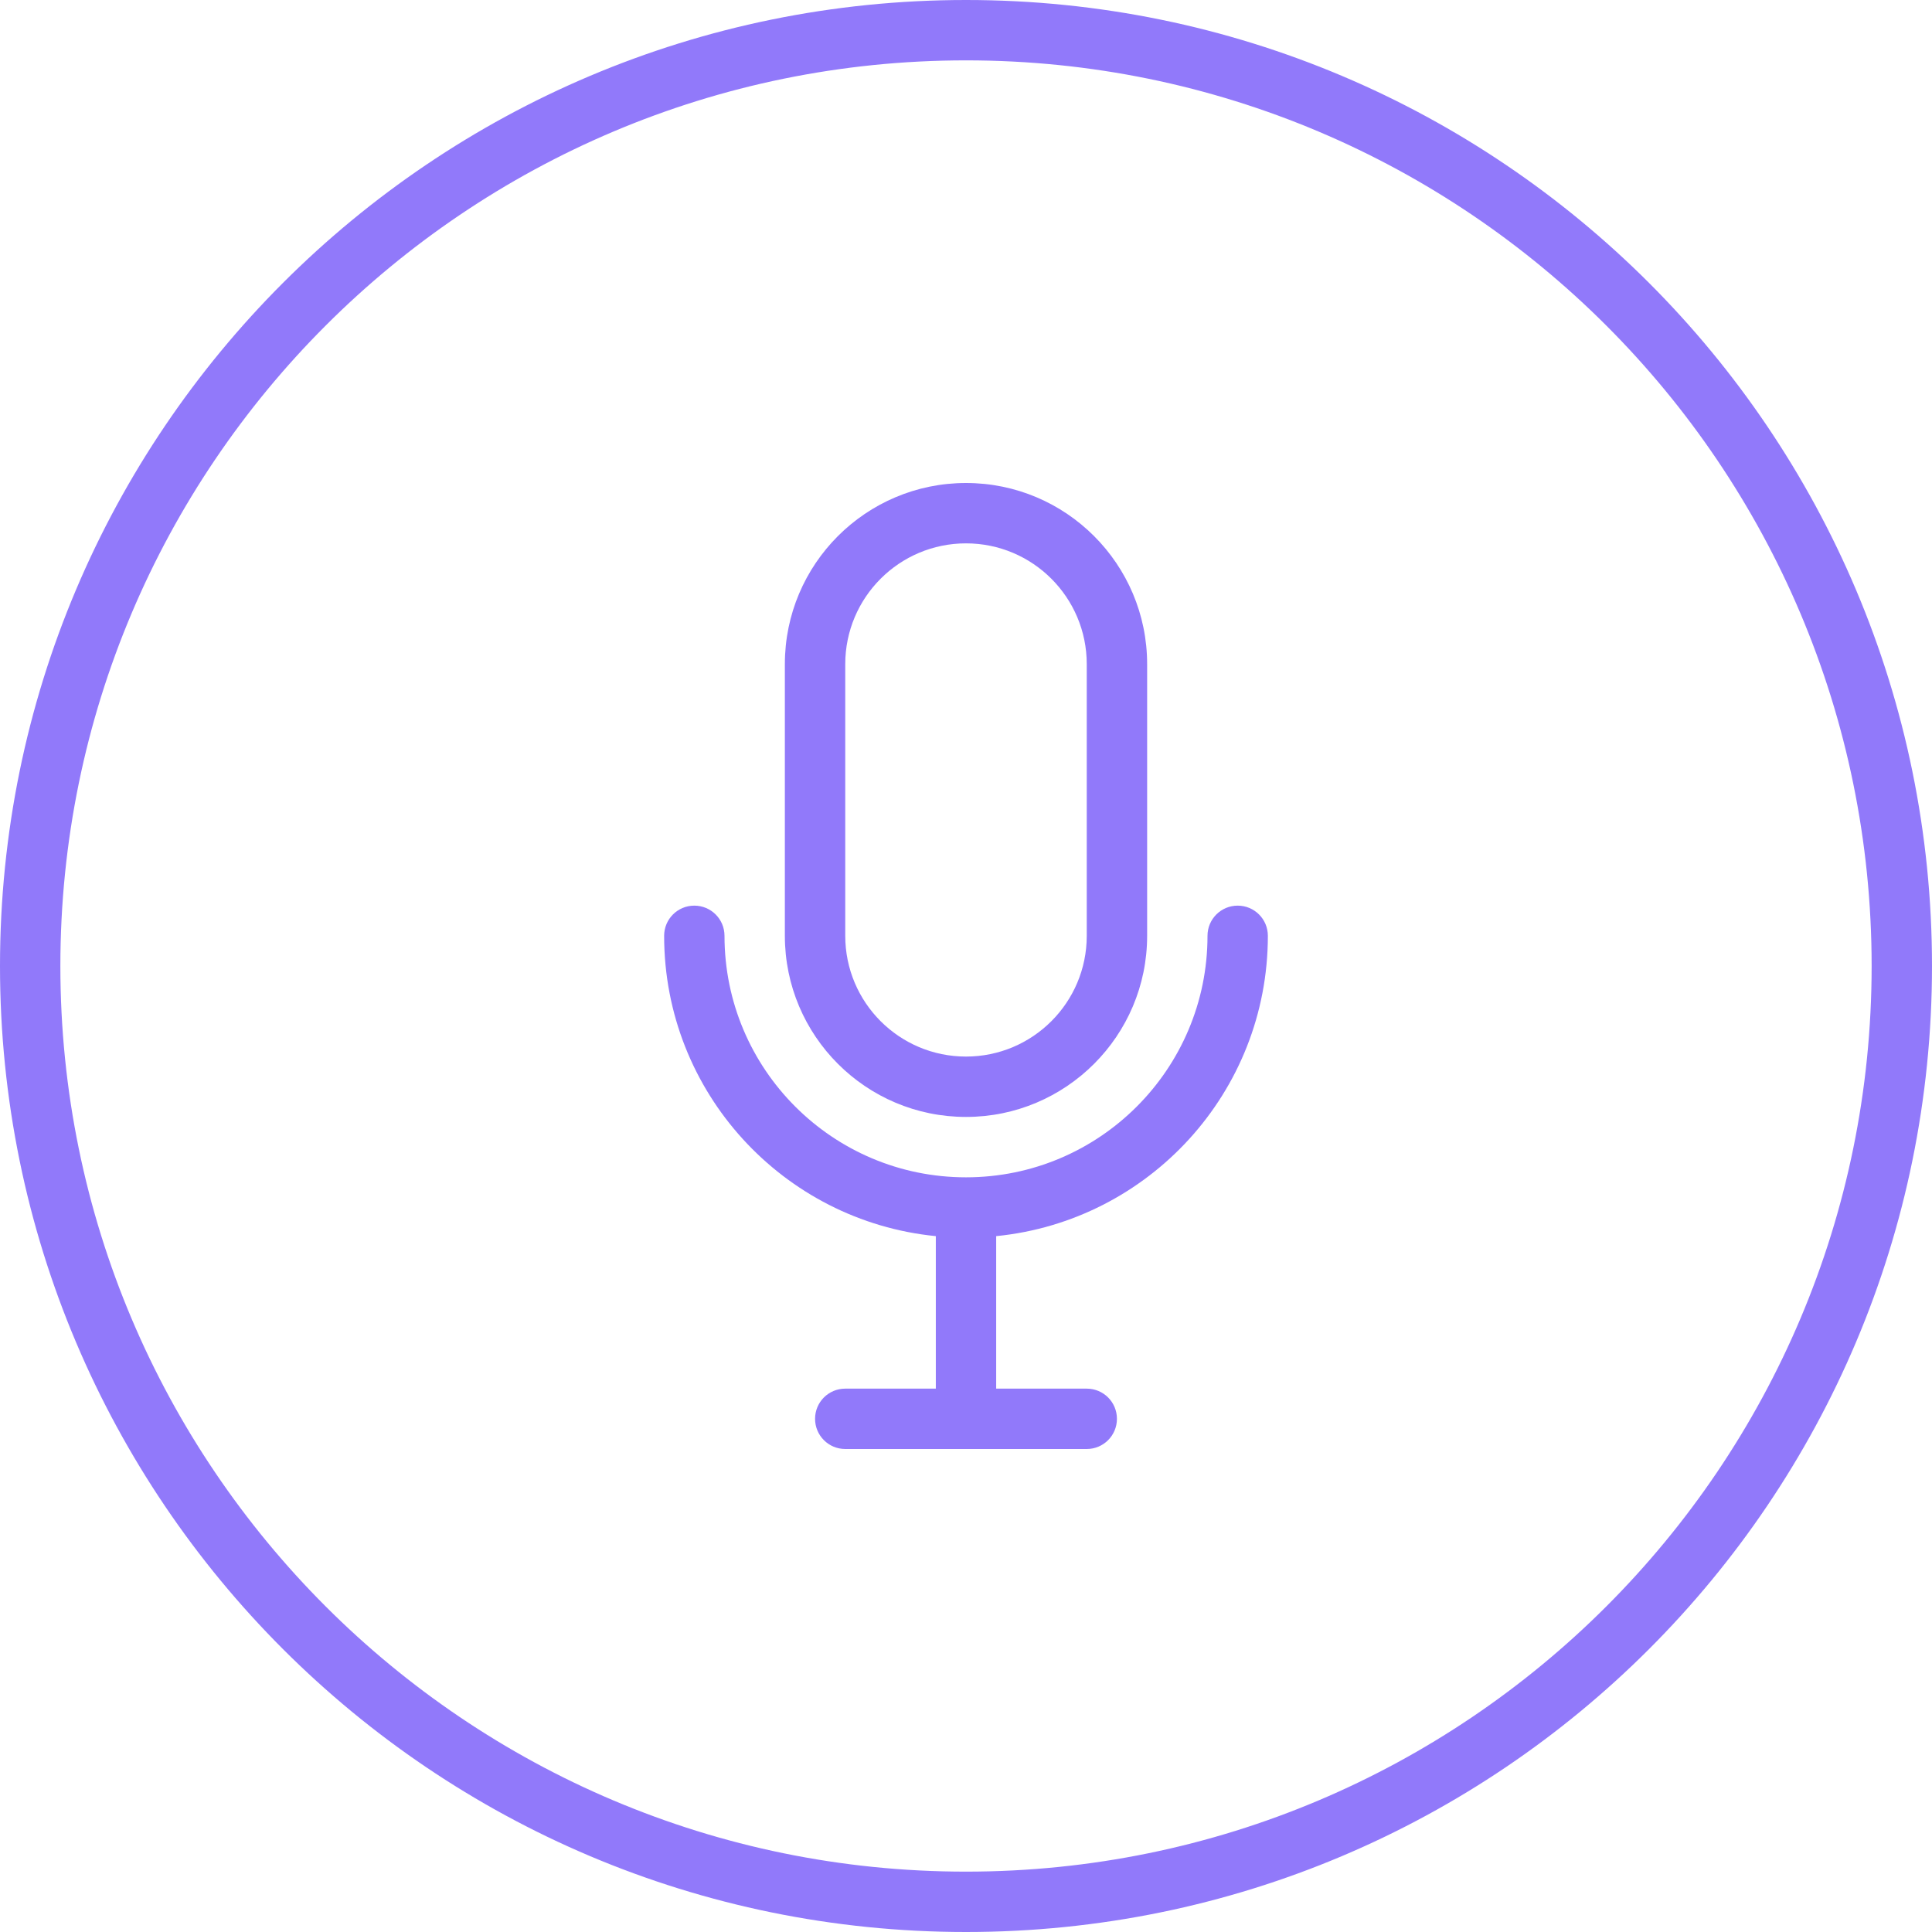
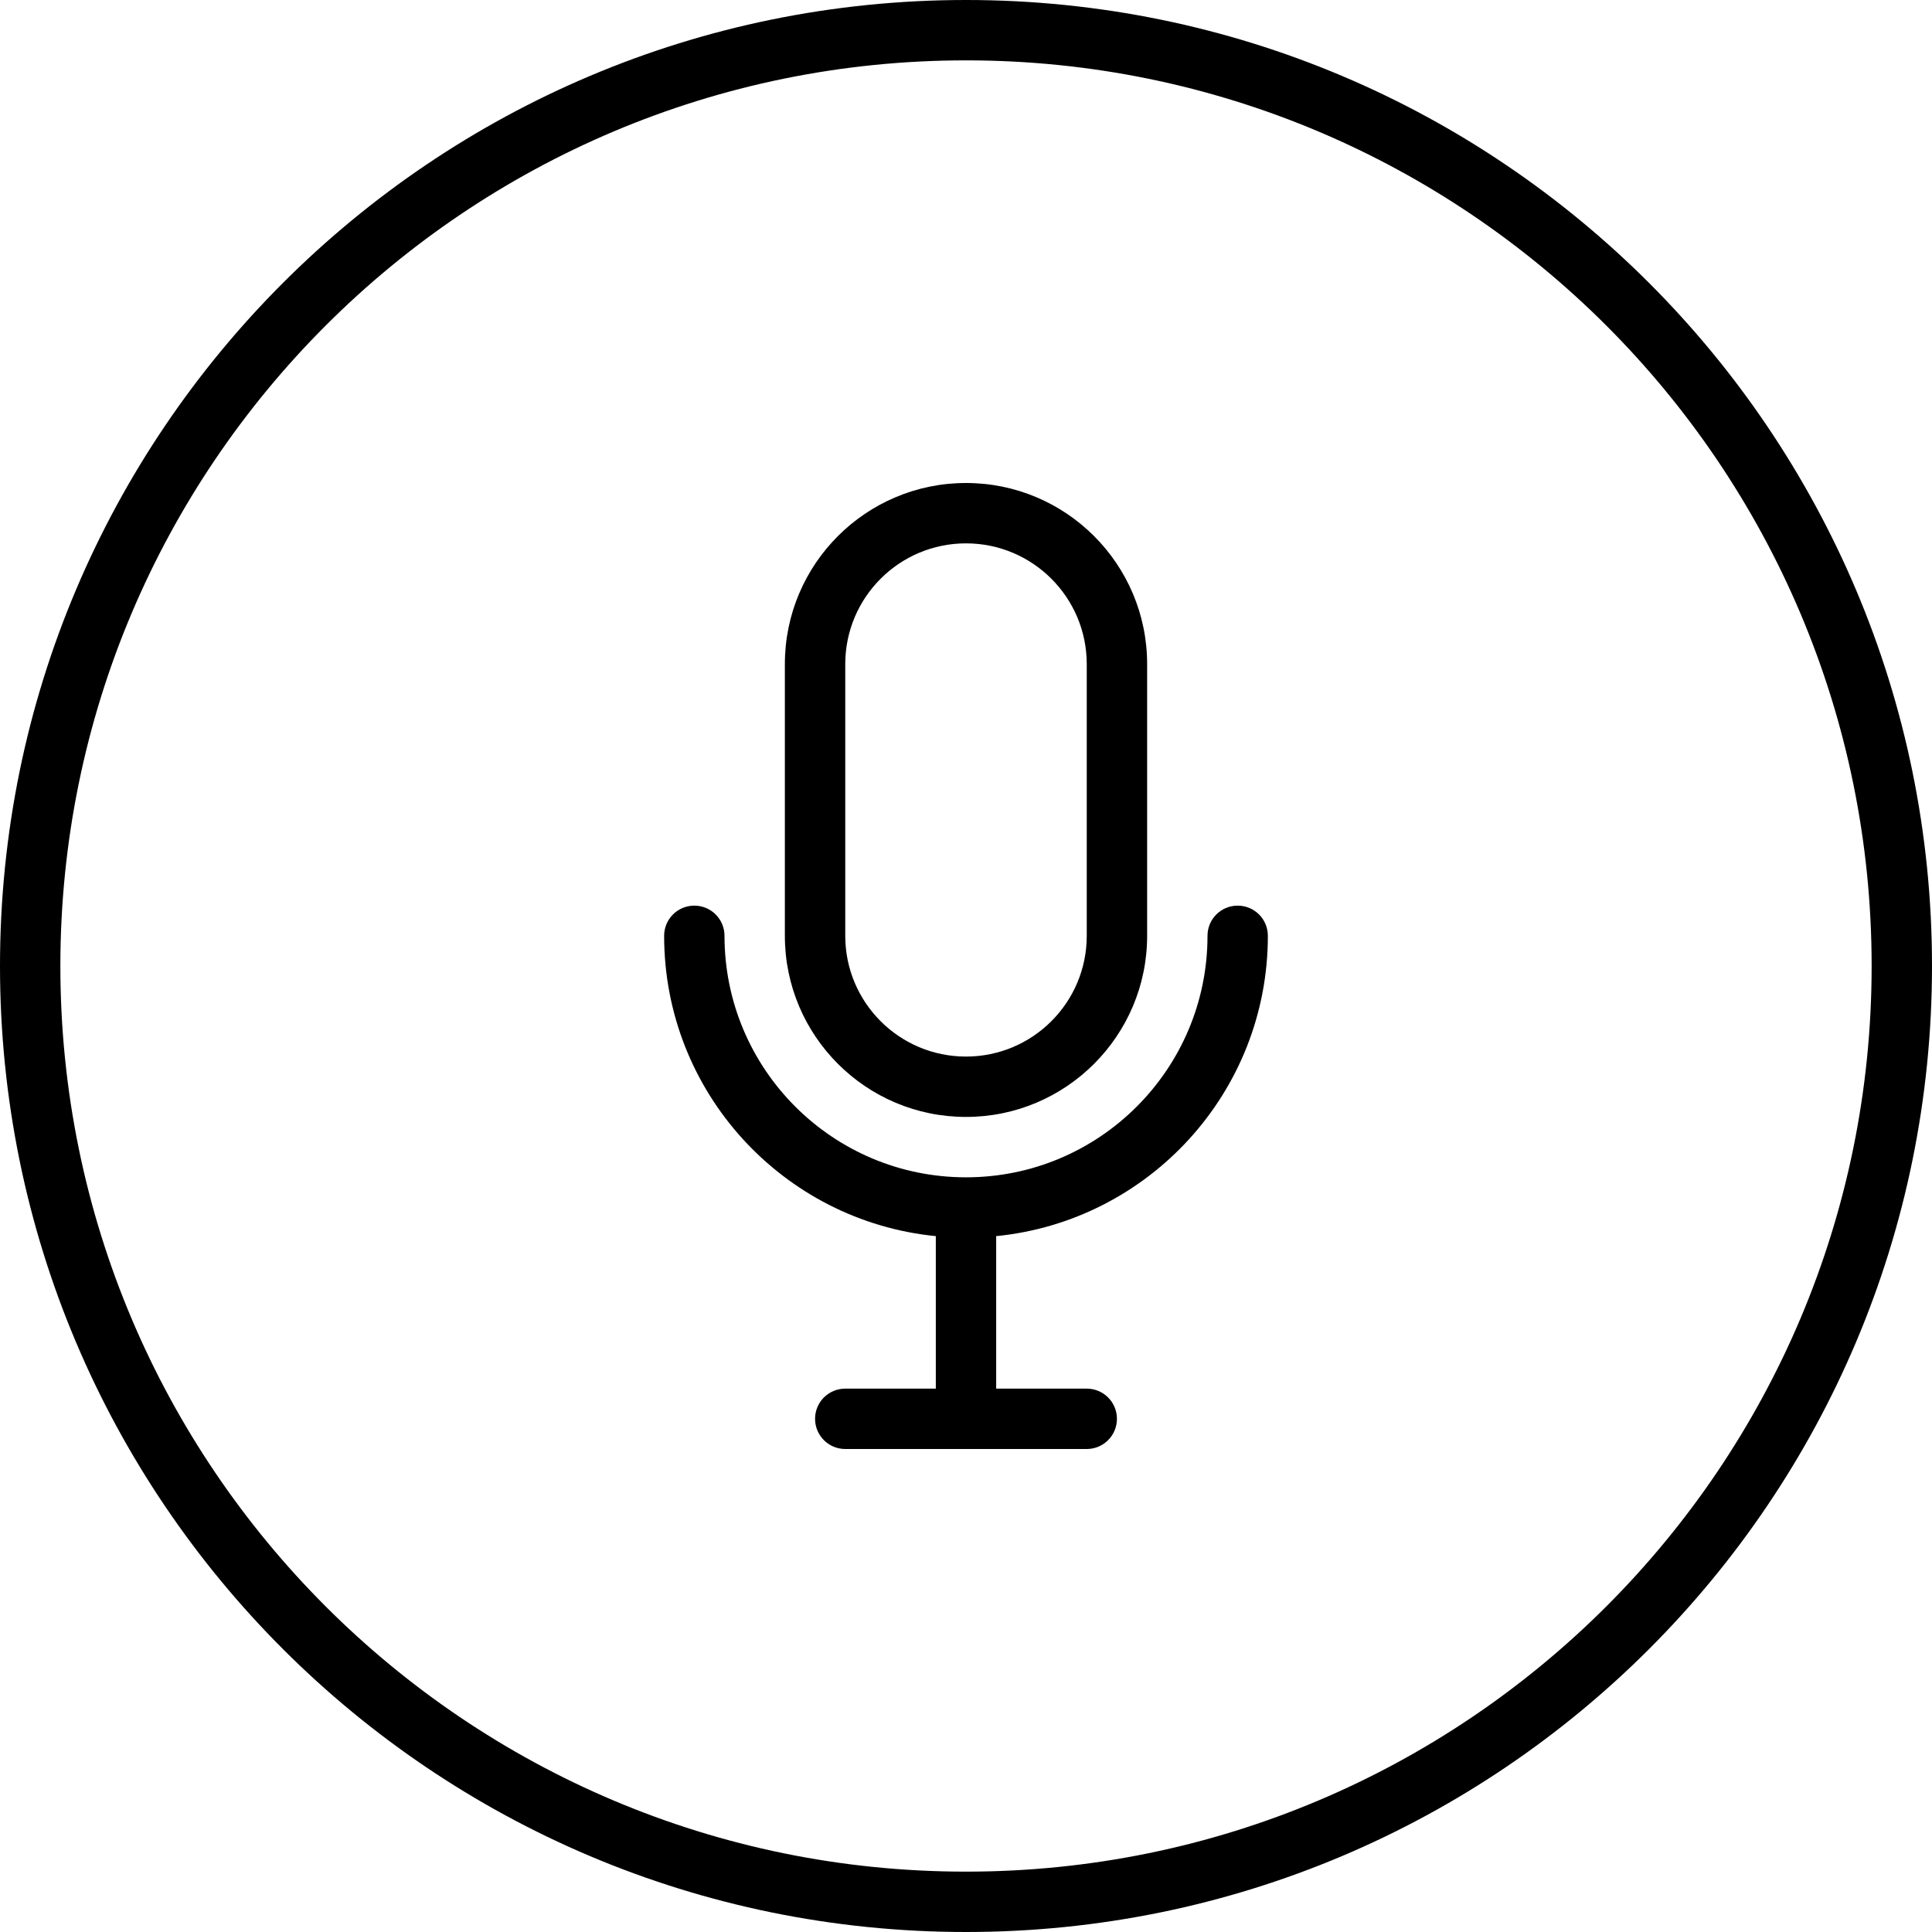
<svg xmlns="http://www.w3.org/2000/svg" width="90" height="90" viewBox="0 0 90 90" fill="none">
-   <path d="M45 0C20.147 0 0 20.147 0 45C0 69.853 20.147 90 45 90C69.853 90 90 69.853 90 45C90 20.147 69.853 0 45 0ZM45 87.188C21.701 87.188 2.812 68.299 2.812 45C2.812 21.701 21.701 2.812 45 2.812C68.299 2.812 87.188 21.701 87.188 45C87.188 68.299 68.299 87.188 45 87.188Z" fill="#9179FA" />
-   <path d="M45 52.031C49.657 52.031 53.438 48.251 53.438 43.594V30.938C53.438 26.279 49.657 22.5 45 22.5C40.341 22.5 36.562 26.279 36.562 30.938V43.594C36.562 48.251 40.341 52.031 45 52.031ZM39.375 30.938C39.375 27.831 41.894 25.312 45 25.312C48.106 25.312 50.625 27.831 50.625 30.938V43.594C50.625 46.7 48.106 49.219 45 49.219C41.894 49.219 39.375 46.7 39.375 43.594V30.938ZM59.062 43.594C59.062 42.816 58.434 42.188 57.656 42.188C56.879 42.188 56.25 42.816 56.25 43.594C56.25 49.807 51.213 54.844 45 54.844C38.787 54.844 33.75 49.807 33.75 43.594C33.75 42.816 33.121 42.188 32.344 42.188C31.566 42.188 30.938 42.816 30.938 43.594C30.938 50.887 36.488 56.879 43.594 57.584V64.688H39.375C38.597 64.688 37.969 65.316 37.969 66.094C37.969 66.871 38.597 67.5 39.375 67.5H50.625C51.403 67.5 52.031 66.871 52.031 66.094C52.031 65.316 51.403 64.688 50.625 64.688H46.406V57.584C53.512 56.879 59.062 50.887 59.062 43.594Z" fill="#9179FA" />
+   <path d="M45 0C20.147 0 0 20.147 0 45C0 69.853 20.147 90 45 90C69.853 90 90 69.853 90 45C90 20.147 69.853 0 45 0ZM45 87.188C21.701 87.188 2.812 68.299 2.812 45C2.812 21.701 21.701 2.812 45 2.812C68.299 2.812 87.188 21.701 87.188 45C87.188 68.299 68.299 87.188 45 87.188Z" fill="#000000" />
+   <path d="M45 52.031C49.657 52.031 53.438 48.251 53.438 43.594V30.938C53.438 26.279 49.657 22.5 45 22.5C40.341 22.5 36.562 26.279 36.562 30.938V43.594C36.562 48.251 40.341 52.031 45 52.031ZM39.375 30.938C39.375 27.831 41.894 25.312 45 25.312C48.106 25.312 50.625 27.831 50.625 30.938V43.594C50.625 46.7 48.106 49.219 45 49.219C41.894 49.219 39.375 46.7 39.375 43.594V30.938ZM59.062 43.594C59.062 42.816 58.434 42.188 57.656 42.188C56.879 42.188 56.25 42.816 56.25 43.594C56.25 49.807 51.213 54.844 45 54.844C38.787 54.844 33.75 49.807 33.75 43.594C33.75 42.816 33.121 42.188 32.344 42.188C31.566 42.188 30.938 42.816 30.938 43.594C30.938 50.887 36.488 56.879 43.594 57.584V64.688H39.375C38.597 64.688 37.969 65.316 37.969 66.094C37.969 66.871 38.597 67.5 39.375 67.5H50.625C51.403 67.5 52.031 66.871 52.031 66.094C52.031 65.316 51.403 64.688 50.625 64.688H46.406V57.584C53.512 56.879 59.062 50.887 59.062 43.594Z" fill="#000000" />
</svg>
